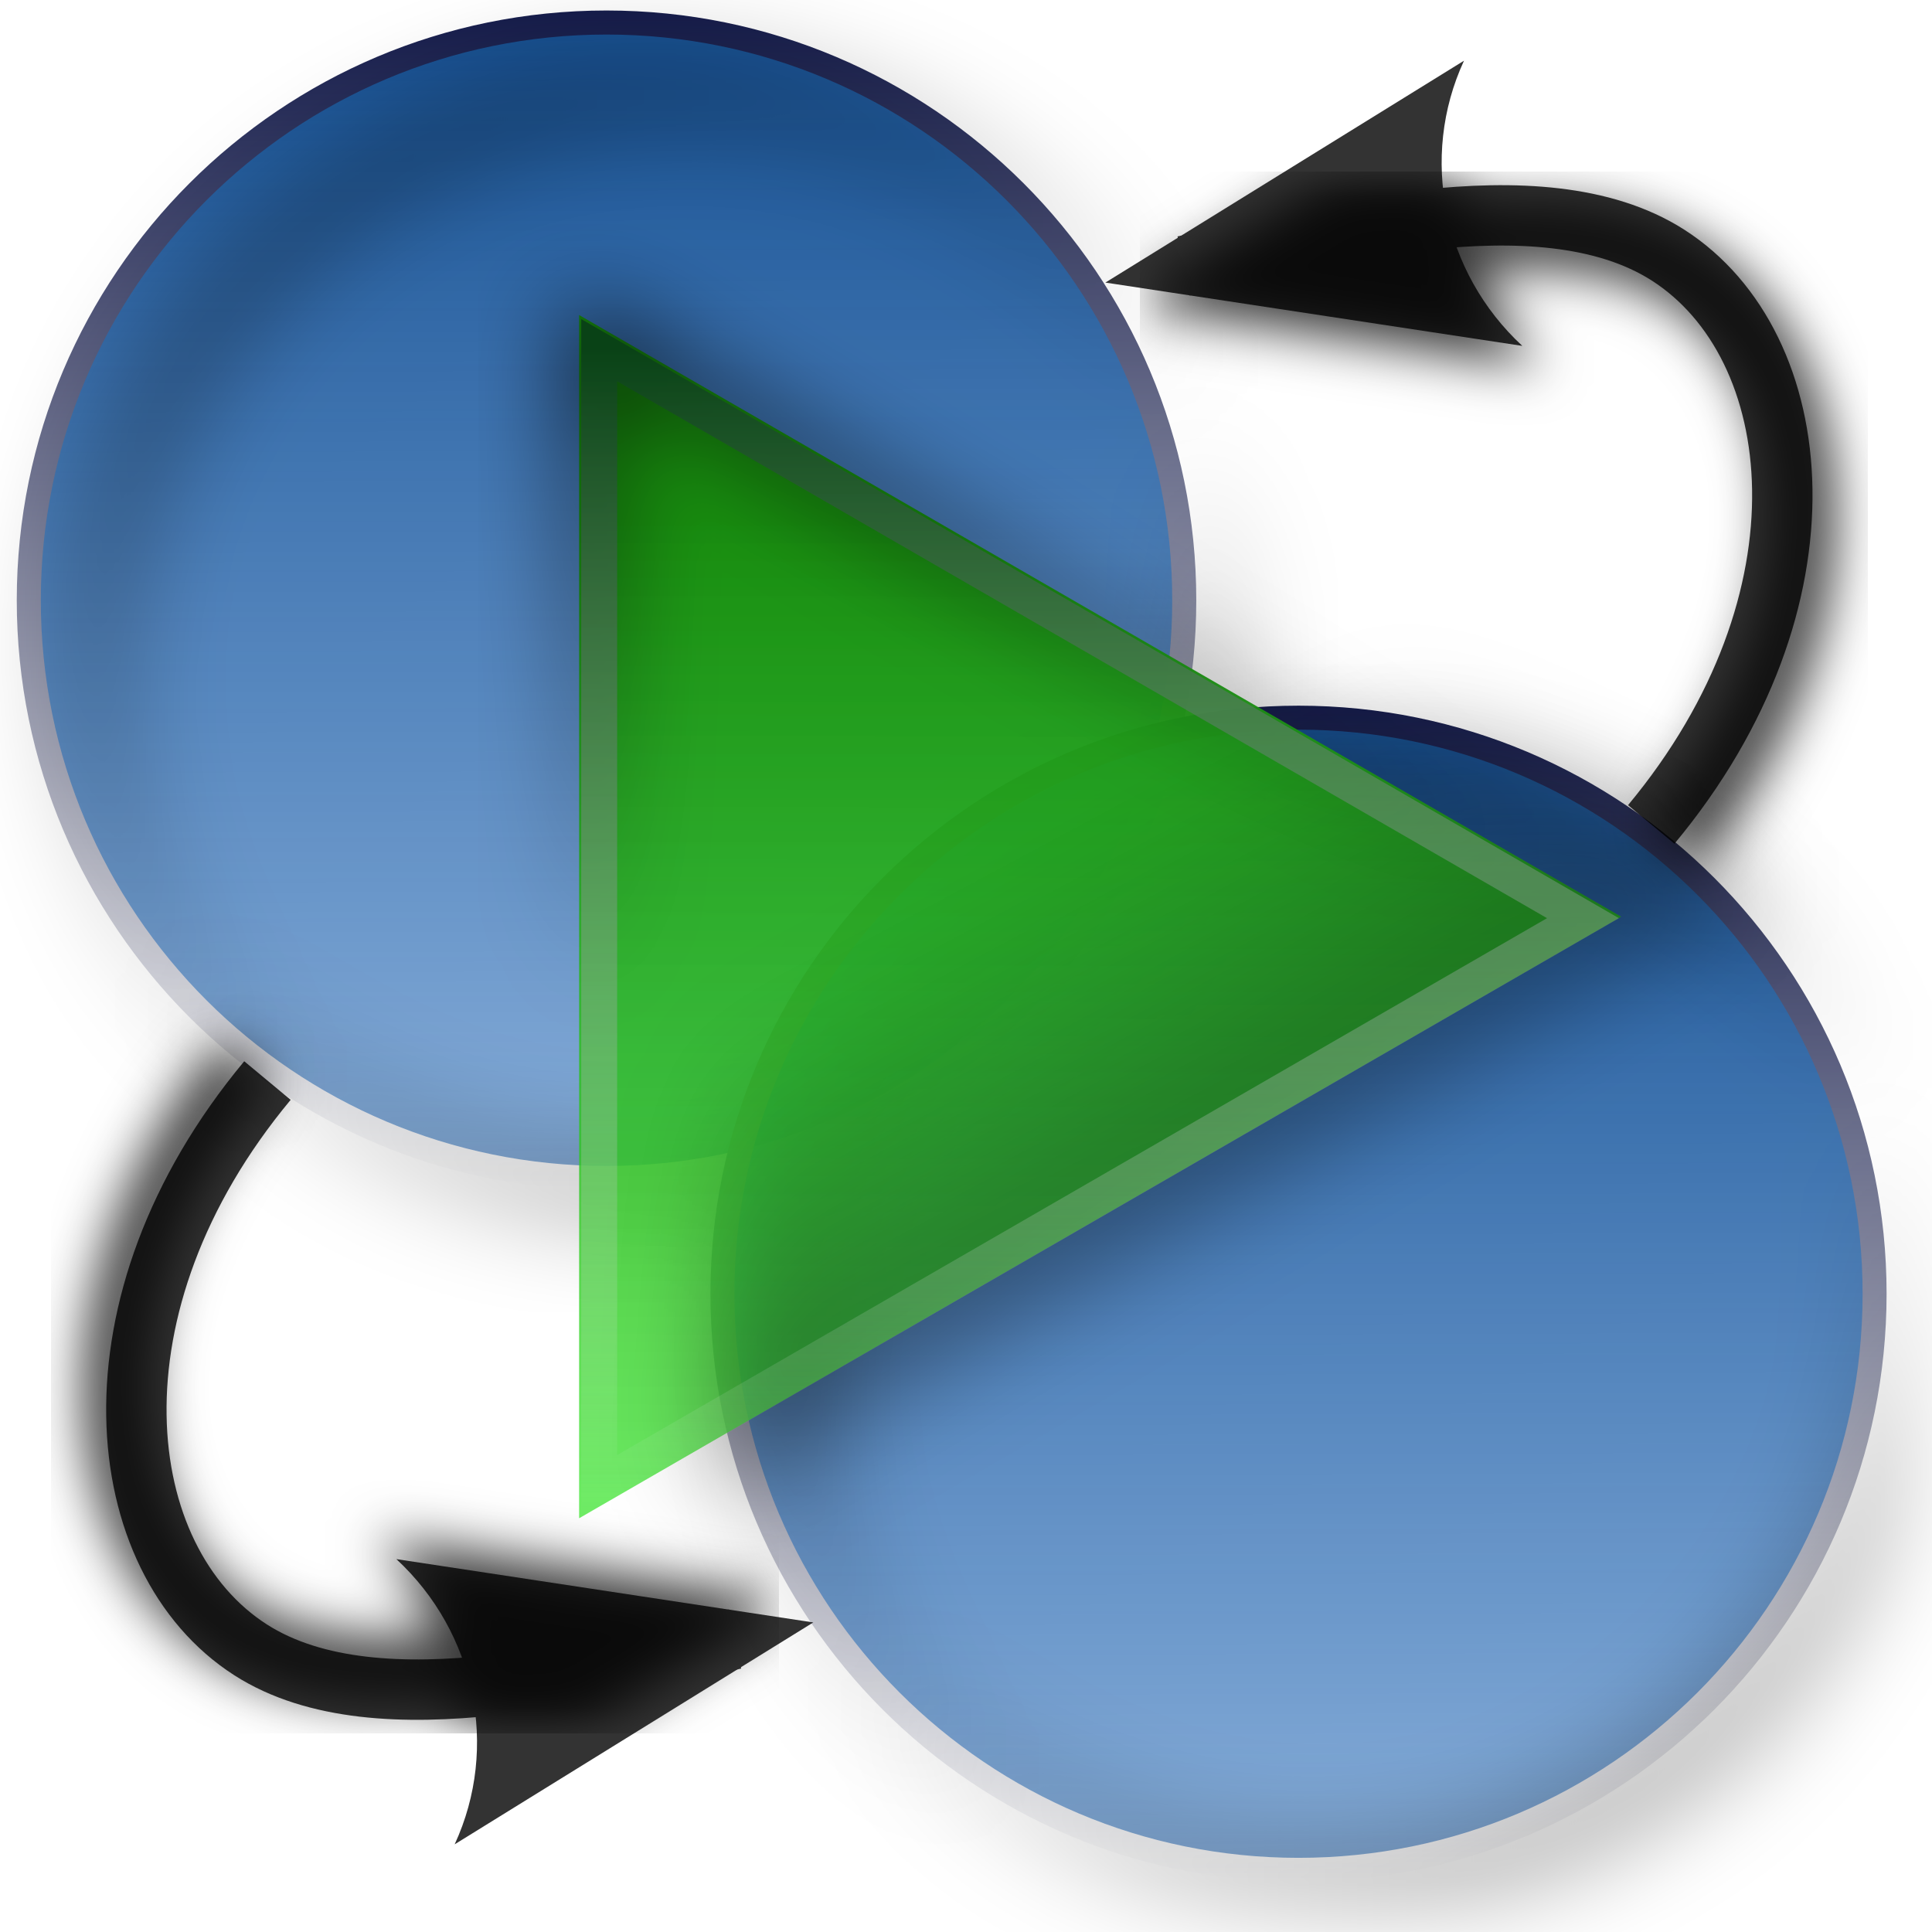
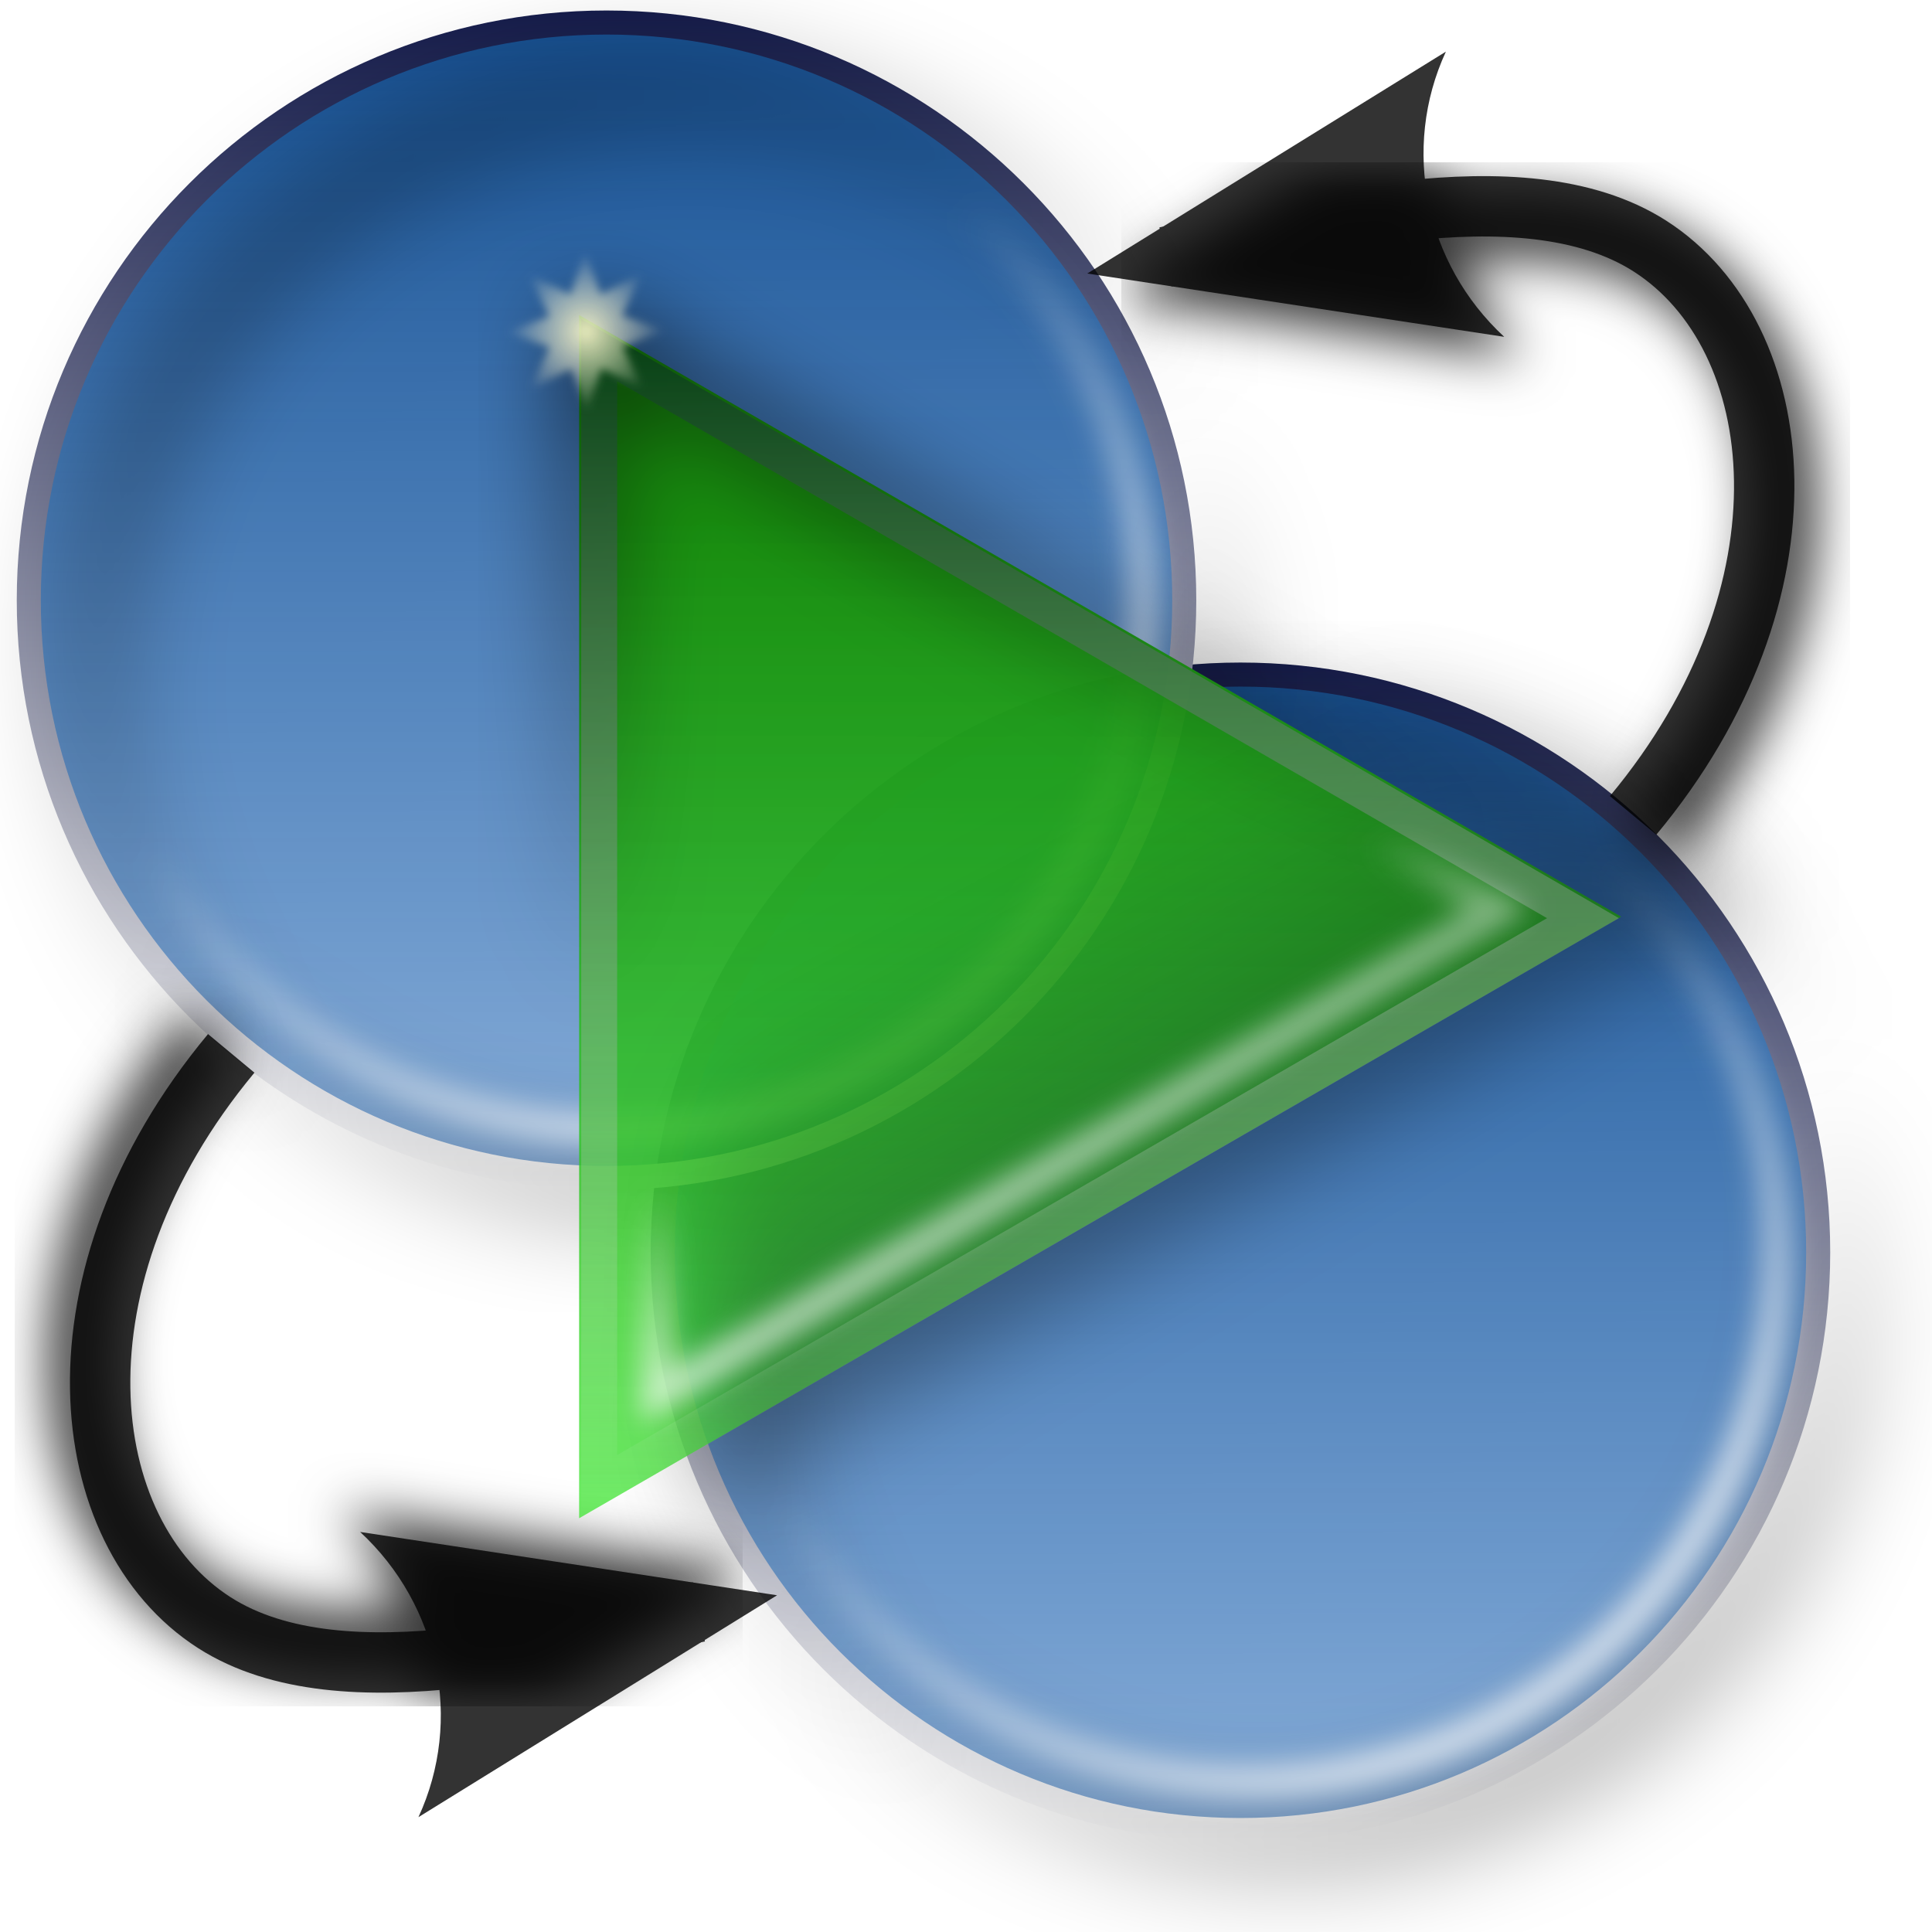
<svg xmlns="http://www.w3.org/2000/svg" xmlns:xlink="http://www.w3.org/1999/xlink" width="64" height="64" id="svg2985" version="1.1">
  <defs id="defs2987">
+     <linearGradient id="linearGradient6060">
+       <stop id="stop6062" offset="0" style="stop-color:#ffffff;stop-opacity:1;" />
+       <stop id="stop6064" offset="1" style="stop-color:#ffffff;stop-opacity:0;" />
+     </linearGradient>
+     <linearGradient id="linearGradient5954">
+       <stop style="stop-color:#f8f6c8;stop-opacity:1;" offset="0" id="stop5956" />
+       <stop style="stop-color:#faf9e0;stop-opacity:0;" offset="1" id="stop5958" />
+     </linearGradient>
    <linearGradient id="linearGradient5873">
      <stop style="stop-color:#094216;stop-opacity:1;" offset="0" id="stop5875" />
      <stop style="stop-color:#ffffff;stop-opacity:0;" offset="1" id="stop5877" />
    </linearGradient>
    <marker orient="auto" refY="0.0" refX="0.0" id="Arrow2Lend" style="overflow:visible;">
      <path id="path4032" style="font-size:12.0;fill-rule:evenodd;stroke-width:0.625;stroke-linejoin:round;" d="M 8.719,4.034 L -2.207,0.016 L 8.719,-4.002 C 6.973,-1.63 6.983,1.616 8.719,4.034 z " transform="scale(1.1) rotate(180) translate(1,0)" />
    </marker>
    <marker orient="auto" refY="0.0" refX="0.0" id="Arrow2Send" style="overflow:visible;">
      <path id="path4044" style="font-size:12.0;fill-rule:evenodd;stroke-width:0.625;stroke-linejoin:round;" d="M 8.719,4.034 L -2.207,0.016 L 8.719,-4.002 C 6.973,-1.63 6.983,1.616 8.719,4.034 z " transform="scale(0.3) rotate(180) translate(-2.3,0)" />
    </marker>
    <marker orient="auto" refY="0.0" refX="0.0" id="Arrow2Mend" style="overflow:visible;">
      <path id="path4038" style="font-size:12.0;fill-rule:evenodd;stroke-width:0.625;stroke-linejoin:round;" d="M 8.719,4.034 L -2.207,0.016 L 8.719,-4.002 C 6.973,-1.63 6.983,1.616 8.719,4.034 z " transform="scale(0.6) rotate(180) translate(0,0)" />
    </marker>
    <marker orient="auto" refY="0.0" refX="0.0" id="TriangleOutL" style="overflow:visible">
      <path id="path4154" d="M 5.77,0.0 L -2.88,5.0 L -2.88,-5.0 L 5.77,0.0 z " style="fill-rule:evenodd;stroke:#000000;stroke-width:1.0pt;marker-start:none" transform="scale(0.8)" />
    </marker>
    <marker orient="auto" refY="0.0" refX="0.0" id="Arrow1Lend" style="overflow:visible;">
      <path id="path4014" d="M 0.0,0.0 L 5.0,-5.0 L -12.5,0.0 L 5.0,5.0 L 0.0,0.0 z " style="fill-rule:evenodd;stroke:#000000;stroke-width:1.0pt;marker-start:none;" transform="scale(0.8) rotate(180) translate(12.5,0)" />
    </marker>
    <linearGradient id="linearGradient3851">
      <stop style="stop-color:#091042;stop-opacity:1;" offset="0" id="stop3853" />
      <stop style="stop-color:#ffffff;stop-opacity:1;" offset="1" id="stop3855" />
    </linearGradient>
    <linearGradient id="linearGradient3845">
      <stop id="stop3847" offset="0" style="stop-color:#0f4a8d;stop-opacity:1;" />
      <stop id="stop3849" offset="1" style="stop-color:#135eb3;stop-opacity:0.513;" />
    </linearGradient>
    <linearGradient id="linearGradient3964">
      <stop id="stop3966" offset="0" style="stop-color:#094216;stop-opacity:1;" />
      <stop id="stop3968" offset="1" style="stop-color:#ffffff;stop-opacity:0.152;" />
    </linearGradient>
    <linearGradient id="linearGradient3805">
      <stop style="stop-color:#000000;stop-opacity:1;" offset="0" id="stop3807" />
      <stop style="stop-color:#000000;stop-opacity:0;" offset="1" id="stop3809" />
    </linearGradient>
    <linearGradient id="linearGradient3771">
      <stop style="stop-color:#188d0f;stop-opacity:1;" offset="0" id="stop3773" />
      <stop style="stop-color:#44ea37;stop-opacity:0.765;" offset="1" id="stop3775" />
    </linearGradient>
    <filter id="filter3862" x="-0.115" width="1.23" y="-0.1" height="1.199" color-interpolation-filters="sRGB">
      <feGaussianBlur stdDeviation="1.313" id="feGaussianBlur3864" />
    </filter>
    <linearGradient xlink:href="#linearGradient3845" id="linearGradient3835" x1="-31.683" y1="26.791" x2="-31.551" y2="67.677" gradientUnits="userSpaceOnUse" />
    <linearGradient xlink:href="#linearGradient3851" id="linearGradient3843" x1="-31.683" y1="26.791" x2="-31.551" y2="67.677" gradientUnits="userSpaceOnUse" />
    <linearGradient xlink:href="#linearGradient3805" id="linearGradient3869" x1="-46.386" y1="37.123" x2="-33.445" y2="53.774" gradientUnits="userSpaceOnUse" />
    <filter id="filter3871" x="-0.107" width="1.214" y="-0.107" height="1.214">
      <feGaussianBlur stdDeviation="1.691" id="feGaussianBlur3873" />
    </filter>
    <linearGradient xlink:href="#linearGradient3805" id="linearGradient3877" gradientUnits="userSpaceOnUse" x1="-26.107" y1="66.798" x2="-33.61" y2="52.785" />
    <filter id="filter3929" x="-0.115" width="1.23" y="-0.1" height="1.199">
      <feGaussianBlur stdDeviation="1.313" id="feGaussianBlur3931" />
    </filter>
    <linearGradient xlink:href="#linearGradient3771" id="linearGradient3951" gradientUnits="userSpaceOnUse" x1="1.699" y1="-8.949" x2="1.628" y2="18.747" />
    <linearGradient xlink:href="#linearGradient3805" id="linearGradient3955" gradientUnits="userSpaceOnUse" x1="-5.339" y1="-15.401" x2="-3.167" y2="3.305" />
    <linearGradient xlink:href="#linearGradient3805" id="linearGradient3957" gradientUnits="userSpaceOnUse" x1="15.405" y1="21.125" x2="3.624" y2="-0.814" />
    <linearGradient xlink:href="#linearGradient3845" id="linearGradient3979" gradientUnits="userSpaceOnUse" x1="-31.683" y1="26.791" x2="-31.551" y2="67.677" />
    <linearGradient xlink:href="#linearGradient3851" id="linearGradient3981" gradientUnits="userSpaceOnUse" x1="-31.683" y1="26.791" x2="-31.551" y2="67.677" />
    <linearGradient xlink:href="#linearGradient3805" id="linearGradient3983" gradientUnits="userSpaceOnUse" x1="-46.386" y1="37.123" x2="-33.445" y2="53.774" />
    <linearGradient xlink:href="#linearGradient3805" id="linearGradient3985" gradientUnits="userSpaceOnUse" x1="-26.107" y1="66.798" x2="-33.61" y2="52.785" />
    <filter id="filter5834" x="-0.108" width="1.215" y="-0.106" height="1.212">
      <feGaussianBlur stdDeviation="0.89" id="feGaussianBlur5836" />
    </filter>
    <linearGradient xlink:href="#linearGradient3964" id="linearGradient5867" x1="1.354" y1="15.813" x2="34.076" y2="15.813" gradientUnits="userSpaceOnUse" />
    <linearGradient xlink:href="#linearGradient3964" id="linearGradient5869" gradientUnits="userSpaceOnUse" x1="1.354" y1="15.813" x2="34.076" y2="15.813" />
    <linearGradient xlink:href="#linearGradient5873" id="linearGradient5871" gradientUnits="userSpaceOnUse" x1="4.607" y1="-14.331" x2="4.567" y2="18.669" />
+     <filter id="filter5885">
+       <feGaussianBlur stdDeviation="0.366" id="feGaussianBlur5887" />
+     </filter>
+     <filter id="filter5950">
+       <feGaussianBlur stdDeviation="0.676" id="feGaussianBlur5952" />
+     </filter>
+     <radialGradient xlink:href="#linearGradient5954" id="radialGradient5960" cx="-4.4" cy="41.4" fx="-4.4" fy="41.4" r="15.302" gradientTransform="matrix(1,0,0,1.004784,0,-0.1980649)" gradientUnits="userSpaceOnUse" />
+     <linearGradient xlink:href="#linearGradient6060" id="linearGradient6058" gradientUnits="userSpaceOnUse" x1="-46.386" y1="37.123" x2="-33.445" y2="53.774" />
+     <filter id="filter6074">
+       <feGaussianBlur stdDeviation="0.57" id="feGaussianBlur6076" />
+     </filter>
+     <linearGradient xlink:href="#linearGradient6060" id="linearGradient6091" gradientUnits="userSpaceOnUse" x1="-46.386" y1="37.123" x2="-33.445" y2="53.774" />
+     <linearGradient xlink:href="#linearGradient3845" id="linearGradient6105" gradientUnits="userSpaceOnUse" x1="-31.683" y1="26.791" x2="-31.551" y2="67.677" />
+     <linearGradient xlink:href="#linearGradient3851" id="linearGradient6107" gradientUnits="userSpaceOnUse" x1="-31.683" y1="26.791" x2="-31.551" y2="67.677" />
+     <linearGradient xlink:href="#linearGradient3805" id="linearGradient6109" gradientUnits="userSpaceOnUse" x1="-46.386" y1="37.123" x2="-33.445" y2="53.774" />
+     <linearGradient xlink:href="#linearGradient3805" id="linearGradient6111" gradientUnits="userSpaceOnUse" x1="-26.107" y1="66.798" x2="-33.61" y2="52.785" />
+     <linearGradient xlink:href="#linearGradient6060" id="linearGradient6113" gradientUnits="userSpaceOnUse" x1="-46.386" y1="37.123" x2="-33.445" y2="53.774" />
+     <filter id="filter6131">
+       <feGaussianBlur stdDeviation="0.57" id="feGaussianBlur6133" />
+     </filter>
+     <filter id="filter6135">
+       <feGaussianBlur stdDeviation="0.57" id="feGaussianBlur6137" />
+     </filter>
+     <filter id="filter6171">
+       <feGaussianBlur stdDeviation="0.331" id="feGaussianBlur6173" />
+     </filter>
+     <linearGradient xlink:href="#linearGradient6060" id="linearGradient6179" gradientUnits="userSpaceOnUse" x1="1.354" y1="15.813" x2="34.076" y2="15.813" />
+     <linearGradient xlink:href="#linearGradient6060" id="linearGradient6181" gradientUnits="userSpaceOnUse" x1="5.976" y1="10.855" x2="3.156" y2="5.142" />
+     <filter id="filter6183">
+       <feGaussianBlur stdDeviation="0.443" id="feGaussianBlur6185" />
+     </filter>
+     <filter id="filter6191">
+       <feGaussianBlur stdDeviation="0.757" id="feGaussianBlur6193" />
+     </filter>
  </defs>
  <g id="layer1" transform="translate(0,32)">
+     <g transform="matrix(1.328495,0,0,1.328495,19.61481,30.51913)" id="g6093">
+       <g id="g6095">
+         <path style="fill:url(#linearGradient6105);fill-opacity:1;stroke:url(#linearGradient6107);stroke-width:0.791;stroke-linecap:butt;stroke-linejoin:miter;stroke-miterlimit:4;stroke-opacity:1;stroke-dasharray:none" id="path6097" d="m -13.167,48.333 c 0,10.493 -8.507,19 -19,19 -10.493,0 -19,-8.507 -19,-19 0,-10.493 8.507,-19 19,-19 10.493,0 19,8.507 19,19 z" transform="matrix(0.7582038,0,0,0.7582038,40.55555,-52.47985)" />
+       </g>
+       <path style="fill:none;stroke:url(#linearGradient6109);stroke-width:0.791;stroke-linecap:butt;stroke-linejoin:miter;stroke-miterlimit:4;stroke-opacity:1;stroke-dasharray:none;filter:url(#filter3871)" id="path6099" d="m -13.167,48.333 c 0,10.493 -8.507,19 -19,19 -10.493,0 -19,-8.507 -19,-19 0,-10.493 8.507,-19 19,-19 10.493,0 19,8.507 19,19 z" transform="matrix(0.7582038,0,0,0.7582038,42.18055,-50.72985)" />
+       <path transform="matrix(0.7582038,0,0,0.7582038,41.30555,-52.22985)" d="m -13.167,48.333 c 0,10.493 -8.507,19 -19,19 -10.493,0 -19,-8.507 -19,-19 0,-10.493 8.507,-19 19,-19 10.493,0 19,8.507 19,19 z" id="path6101" style="fill:none;stroke:url(#linearGradient6111);stroke-width:0.791;stroke-linecap:butt;stroke-linejoin:miter;stroke-miterlimit:4;stroke-opacity:1;stroke-dasharray:none;filter:url(#filter3871)" />
+       <path transform="matrix(-0.6918477,0,0,-0.6918477,-5.855322,17.66232)" d="m -13.167,48.333 c 0,10.493 -8.507,19 -19,19 -10.493,0 -19,-8.507 -19,-19 0,-10.493 8.507,-19 19,-19 10.493,0 19,8.507 19,19 z" id="path6103" style="fill:none;stroke:url(#linearGradient6113);stroke-width:0.791;stroke-linecap:butt;stroke-linejoin:miter;stroke-miterlimit:4;stroke-opacity:1;stroke-dasharray:none;filter:url(#filter6131)" />
+     </g>
    <g id="g3969" transform="matrix(1.328495,0,0,1.328495,-1.385193,8.919133)">
      <g id="g3971">
        <path transform="matrix(0.7582038,0,0,0.7582038,40.55555,-52.47985)" d="m -13.167,48.333 c 0,10.493 -8.507,19 -19,19 -10.493,0 -19,-8.507 -19,-19 0,-10.493 8.507,-19 19,-19 10.493,0 19,8.507 19,19 z" id="path3973" style="fill:url(#linearGradient3979);fill-opacity:1;stroke:url(#linearGradient3981);stroke-width:0.791;stroke-linecap:butt;stroke-linejoin:miter;stroke-miterlimit:4;stroke-opacity:1;stroke-dasharray:none" />
      </g>
      <path transform="matrix(0.7582038,0,0,0.7582038,42.18055,-50.72985)" d="m -13.167,48.333 c 0,10.493 -8.507,19 -19,19 -10.493,0 -19,-8.507 -19,-19 0,-10.493 8.507,-19 19,-19 10.493,0 19,8.507 19,19 z" id="path3975" style="fill:none;stroke:url(#linearGradient3983);stroke-width:0.791;stroke-linecap:butt;stroke-linejoin:miter;stroke-miterlimit:4;stroke-opacity:1;stroke-dasharray:none;filter:url(#filter3871)" />
      <path style="fill:none;stroke:url(#linearGradient3985);stroke-width:0.791;stroke-linecap:butt;stroke-linejoin:miter;stroke-miterlimit:4;stroke-opacity:1;stroke-dasharray:none;filter:url(#filter3871)" id="path3977" d="m -13.167,48.333 c 0,10.493 -8.507,19 -19,19 -10.493,0 -19,-8.507 -19,-19 0,-10.493 8.507,-19 19,-19 10.493,0 19,8.507 19,19 z" transform="matrix(0.7582038,0,0,0.7582038,41.30555,-52.22985)" />
-     </g>
-     <g id="g3963" transform="matrix(1.324702,0,0,1.324702,21.59927,31.83183)">
-       <g id="g3940">
-         <path style="fill:url(#linearGradient3835);fill-opacity:1;stroke:url(#linearGradient3843);stroke-width:0.791;stroke-linecap:butt;stroke-linejoin:miter;stroke-miterlimit:4;stroke-opacity:1;stroke-dasharray:none" id="path3059" d="m -13.167,48.333 c 0,10.493 -8.507,19 -19,19 -10.493,0 -19,-8.507 -19,-19 0,-10.493 8.507,-19 19,-19 10.493,0 19,8.507 19,19 z" transform="matrix(0.7582038,0,0,0.7582038,40.55555,-52.47985)" />
-       </g>
-       <path style="fill:none;stroke:url(#linearGradient3869);stroke-width:0.791;stroke-linecap:butt;stroke-linejoin:miter;stroke-miterlimit:4;stroke-opacity:1;stroke-dasharray:none;filter:url(#filter3871)" id="path3857" d="m -13.167,48.333 c 0,10.493 -8.507,19 -19,19 -10.493,0 -19,-8.507 -19,-19 0,-10.493 8.507,-19 19,-19 10.493,0 19,8.507 19,19 z" transform="matrix(0.7582038,0,0,0.7582038,42.18055,-50.72985)" />
-       <path transform="matrix(0.7582038,0,0,0.7582038,41.30555,-52.22985)" d="m -13.167,48.333 c 0,10.493 -8.507,19 -19,19 -10.493,0 -19,-8.507 -19,-19 0,-10.493 8.507,-19 19,-19 10.493,0 19,8.507 19,19 z" id="path3875" style="fill:none;stroke:url(#linearGradient3877);stroke-width:0.791;stroke-linecap:butt;stroke-linejoin:miter;stroke-miterlimit:4;stroke-opacity:1;stroke-dasharray:none;filter:url(#filter3871)" />
+       <path style="fill:none;stroke:url(#linearGradient6058);stroke-width:0.791;stroke-linecap:butt;stroke-linejoin:miter;stroke-miterlimit:4;stroke-opacity:1;stroke-dasharray:none;filter:url(#filter6135)" id="path6056" d="m -13.167,48.333 a 19,19 0 1 1 -38,0 19,19 0 1 1 38,0 z" transform="matrix(-0.6918477,0,0,-0.6918477,-5.855322,17.66232)" />
    </g>
    <g id="g4861" transform="translate(0.4333333,0.4333333)">
-       <g id="g5838">
+       <g id="g5838" transform="translate(-0.6,-0.3)">
        <g id="g4854">
          <path id="path4006" d="m 54.266,-5.122 c 6.181,-7.434 5.208,-15.876 0.561,-18.857 -4.276,-2.742 -11.88,-0.496 -16.052,0.357" style="opacity:0.8;fill:none;stroke:#000000;stroke-width:2;stroke-linecap:butt;stroke-linejoin:miter;stroke-miterlimit:4;stroke-opacity:1;stroke-dasharray:none;marker-mid:none;marker-end:url(#Arrow2Mend)" />
          <path style="opacity:0.8;fill:none;stroke:#000000;stroke-width:2;stroke-linecap:butt;stroke-linejoin:miter;stroke-miterlimit:4;stroke-opacity:1;stroke-dasharray:none;marker-mid:none;marker-end:url(#Arrow2Mend);filter:url(#filter5834)" d="m 54.966,-4.422 c 6.181,-7.434 5.208,-15.876 0.561,-18.857 -4.276,-2.742 -11.88,-0.496 -16.052,0.357" id="path5824" />
        </g>
      </g>
-       <g id="g5843" transform="matrix(-1,0,0,-1,62.69201,-1.760785)">
+       <g id="g5843" transform="matrix(-1,0,0,-1,61.49201,-2.660785)">
        <g id="g5845">
          <path style="opacity:0.8;fill:none;stroke:#000000;stroke-width:2;stroke-linecap:butt;stroke-linejoin:miter;stroke-miterlimit:4;stroke-opacity:1;stroke-dasharray:none;marker-mid:none;marker-end:url(#Arrow2Mend)" d="m 54.266,-5.122 c 6.181,-7.434 5.208,-15.876 0.561,-18.857 -4.276,-2.742 -11.88,-0.496 -16.052,0.357" id="path5847" />
          <path id="path5849" d="m 54.966,-4.422 c 6.181,-7.434 5.208,-15.876 0.561,-18.857 -4.276,-2.742 -11.88,-0.496 -16.052,0.357" style="opacity:0.8;fill:none;stroke:#000000;stroke-width:2;stroke-linecap:butt;stroke-linejoin:miter;stroke-miterlimit:4;stroke-opacity:1;stroke-dasharray:none;marker-mid:none;marker-end:url(#Arrow2Mend);filter:url(#filter5834)" />
        </g>
      </g>
    </g>
    <g id="g3933" transform="matrix(1.341994,0,0,1.341994,1.653612,-43.85098)">
      <g transform="translate(7.774899,15.35386)" id="g3989">
        <path style="fill:url(#linearGradient3951);fill-opacity:1;fill-rule:nonzero;stroke:none" id="path2993" d="M 19.416,1.548 5.725,9.452 -7.966,17.357 l 0,-15.809 0,-15.809 13.691,7.905 z" transform="matrix(0.9393621,0,0,0.9393621,12.77102,14.64972)" />
        <path style="fill:none;stroke:url(#linearGradient3955);stroke-width:1.13;stroke-miterlimit:4;stroke-opacity:1;stroke-dasharray:none;filter:url(#filter3862)" id="path3848" d="M 19.416,1.548 5.725,9.452 -7.966,17.357 l 0,-15.809 0,-15.809 13.691,7.905 z" transform="matrix(0.8851777,0,0,0.8851777,12.64809,14.44291)" />
      </g>
      <g id="g3913" transform="translate(28.28458,-6.136456)">
        <path transform="matrix(0.9393621,0,0,0.9393621,-4.498337,35.52472)" d="M 19.416,1.548 5.725,9.452 -7.966,17.357 l 0,-15.809 0,-15.809 13.691,7.905 z" id="path3915" style="fill:url(#linearGradient3957);fill-opacity:1;fill-rule:nonzero;stroke:none;filter:url(#filter3929)" />
      </g>
      <g id="g5851" transform="matrix(0.9441015,0,0,0.9441015,35.29908,16.29184)" style="fill:none;stroke:url(#linearGradient5867)">
        <path transform="matrix(0.9393621,0,0,0.9393621,-15.54505,14.64972)" d="M 19.416,1.548 5.725,9.452 -7.966,17.357 l 0,-15.809 0,-15.809 13.691,7.905 z" id="path5853" style="fill:none;stroke:url(#linearGradient5871)" />
      </g>
+       <g style="fill:none;stroke:url(#linearGradient6179);stroke-width:0.789;stroke-miterlimit:4;stroke-dasharray:none" transform="matrix(0.9441015,0,0,0.9441015,35.57231,16.267)" id="g6175">
+         <path style="opacity:0.7;fill:none;stroke:url(#linearGradient6181);stroke-width:1.004;stroke-miterlimit:4;stroke-dasharray:none;filter:url(#filter6183)" id="path6177" d="M 19.416,1.548 5.725,9.452 -7.966,17.357 l 0,-15.809 0,-15.809 13.691,7.905 z" transform="matrix(0.8045855,0,0,0.8045855,-15.4059,14.65274)" />
+       </g>
    </g>
+     <path style="opacity:0.936;fill:url(#radialGradient5960);fill-opacity:1;fill-rule:nonzero;stroke:none;filter:url(#filter6191)" id="path5924" d="M 6.4,52 -1.439,48.363 -4.259,56.532 -7.23,48.417 -15,52.2 l 3.637,-7.839 -8.169,-2.819 8.115,-2.971 -3.783,-7.77 7.839,3.637 2.819,-8.169 2.971,8.115 7.77,-3.783 -3.637,7.839 8.169,2.819 -8.115,2.971 z" transform="matrix(0.1729132,0,0,0.1758634,20.17076,-28.30149)" />
  </g>
</svg>
